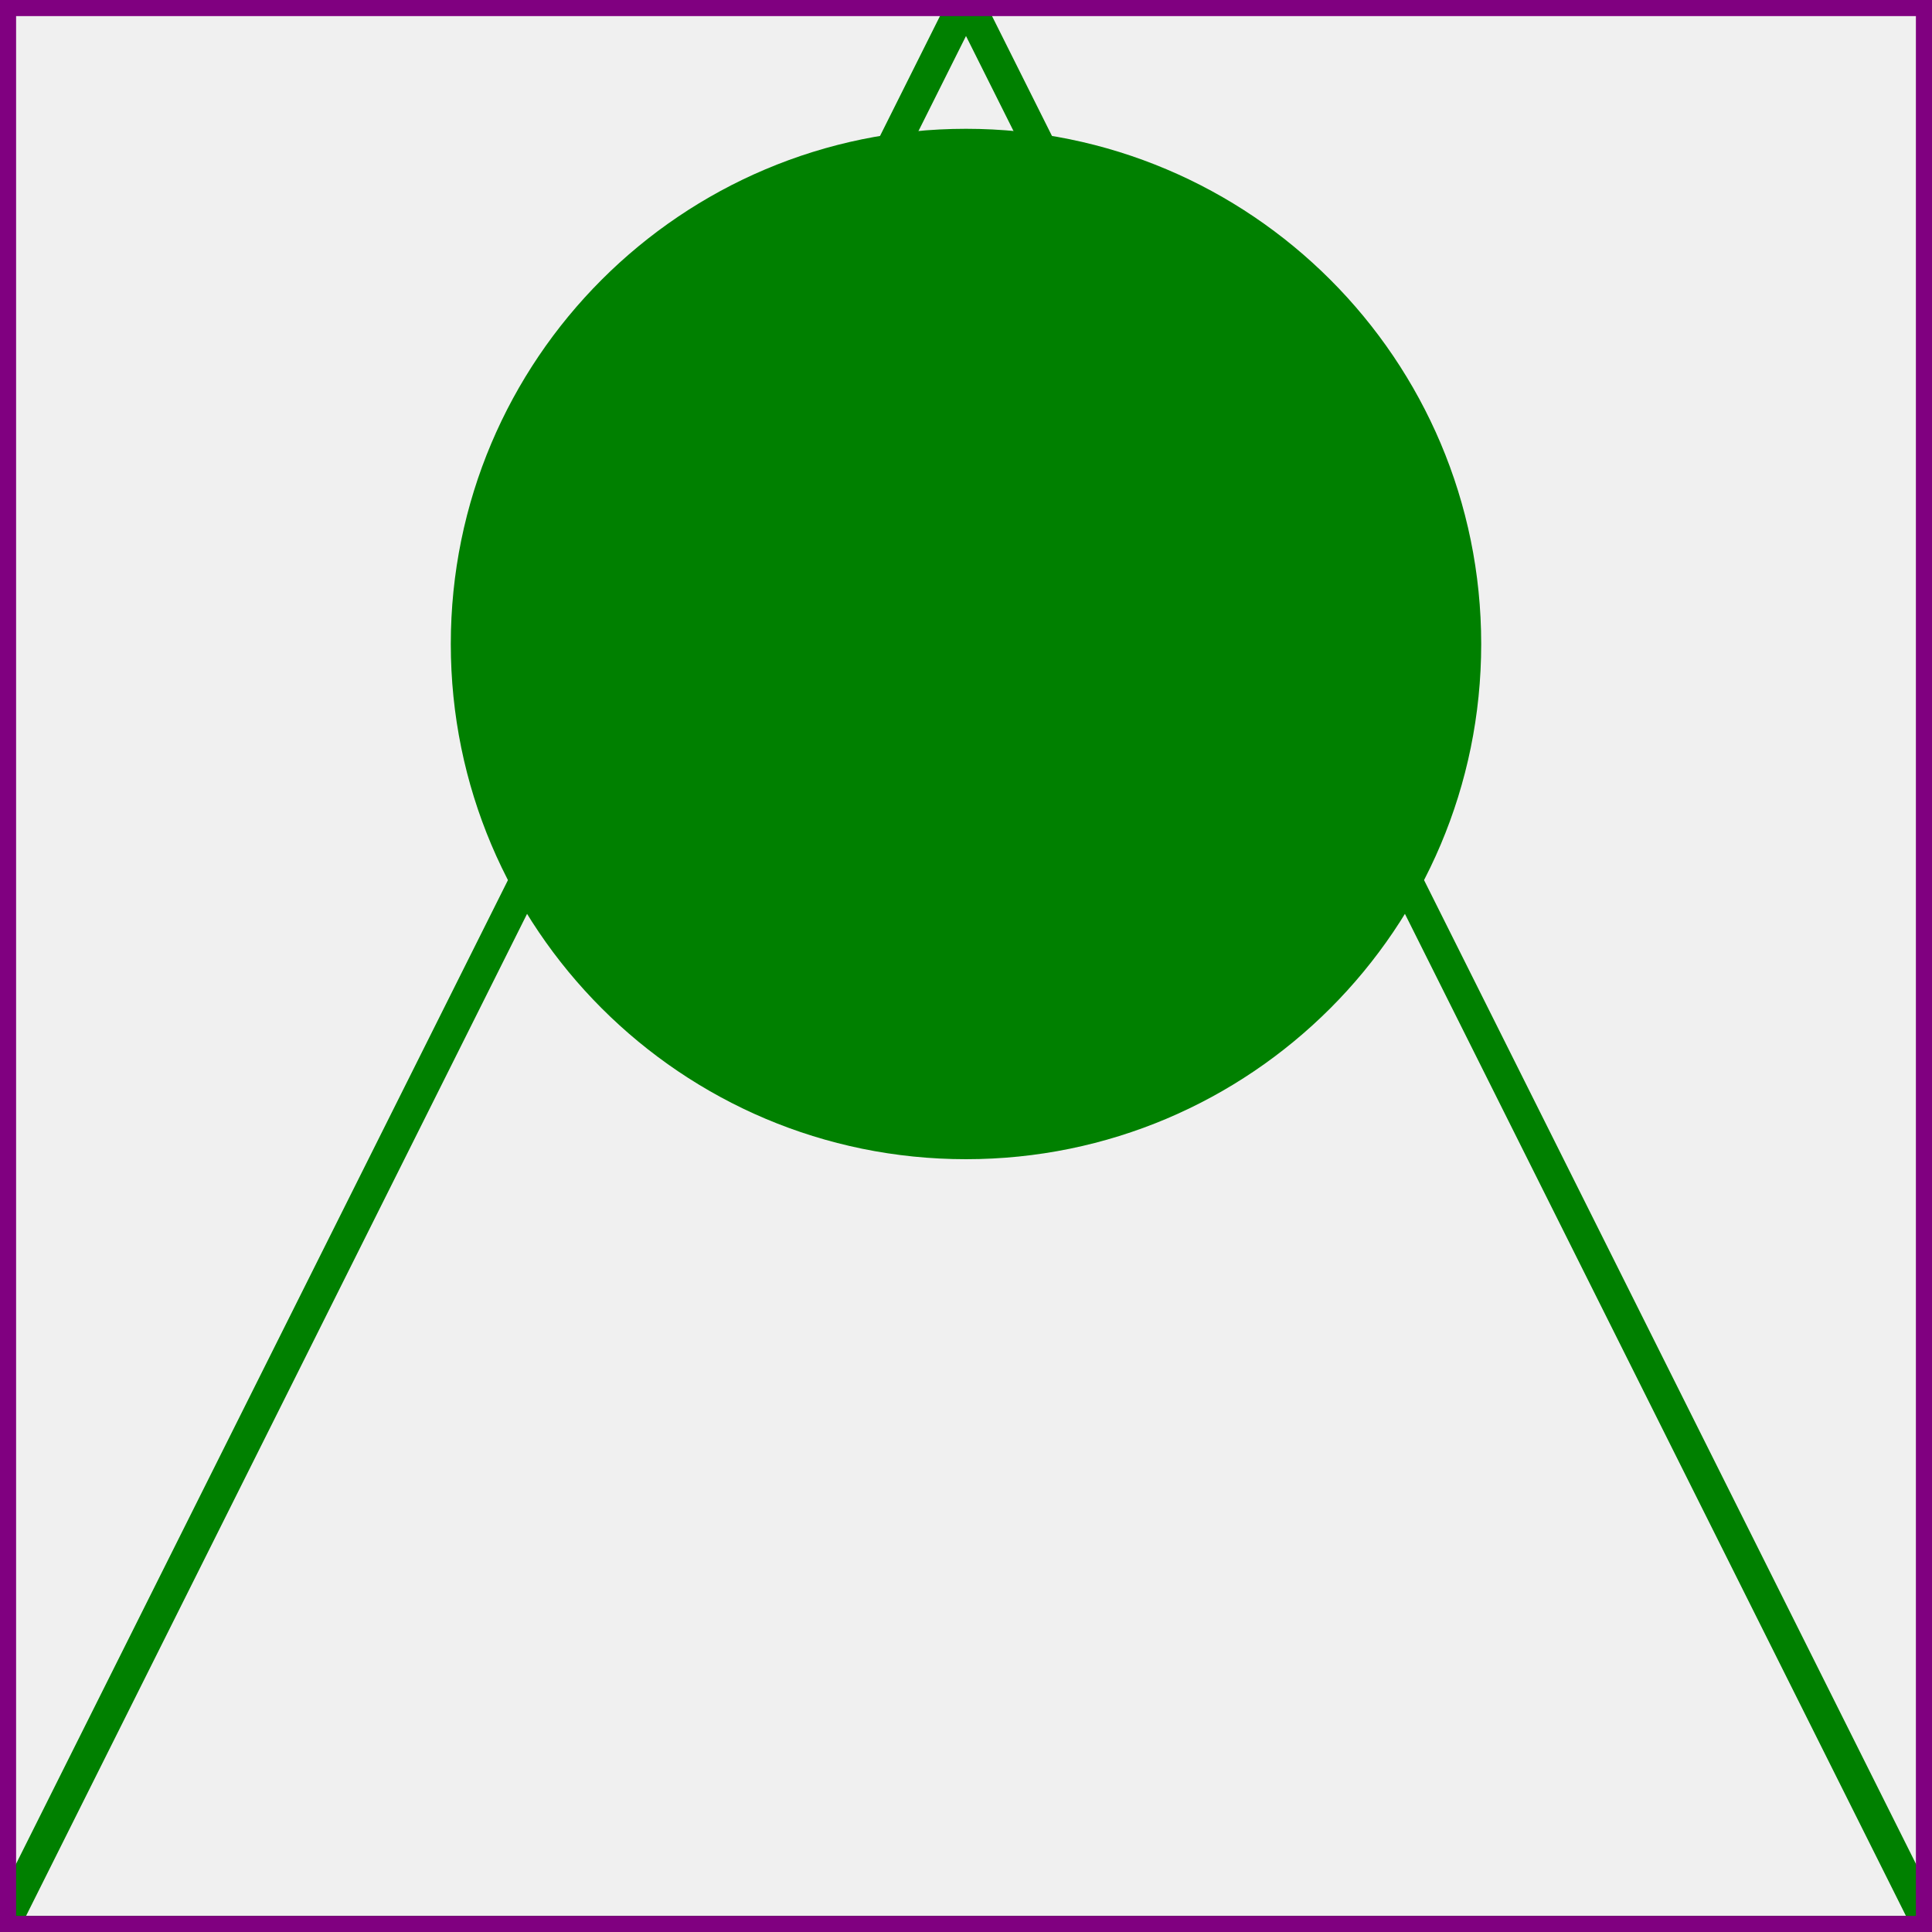
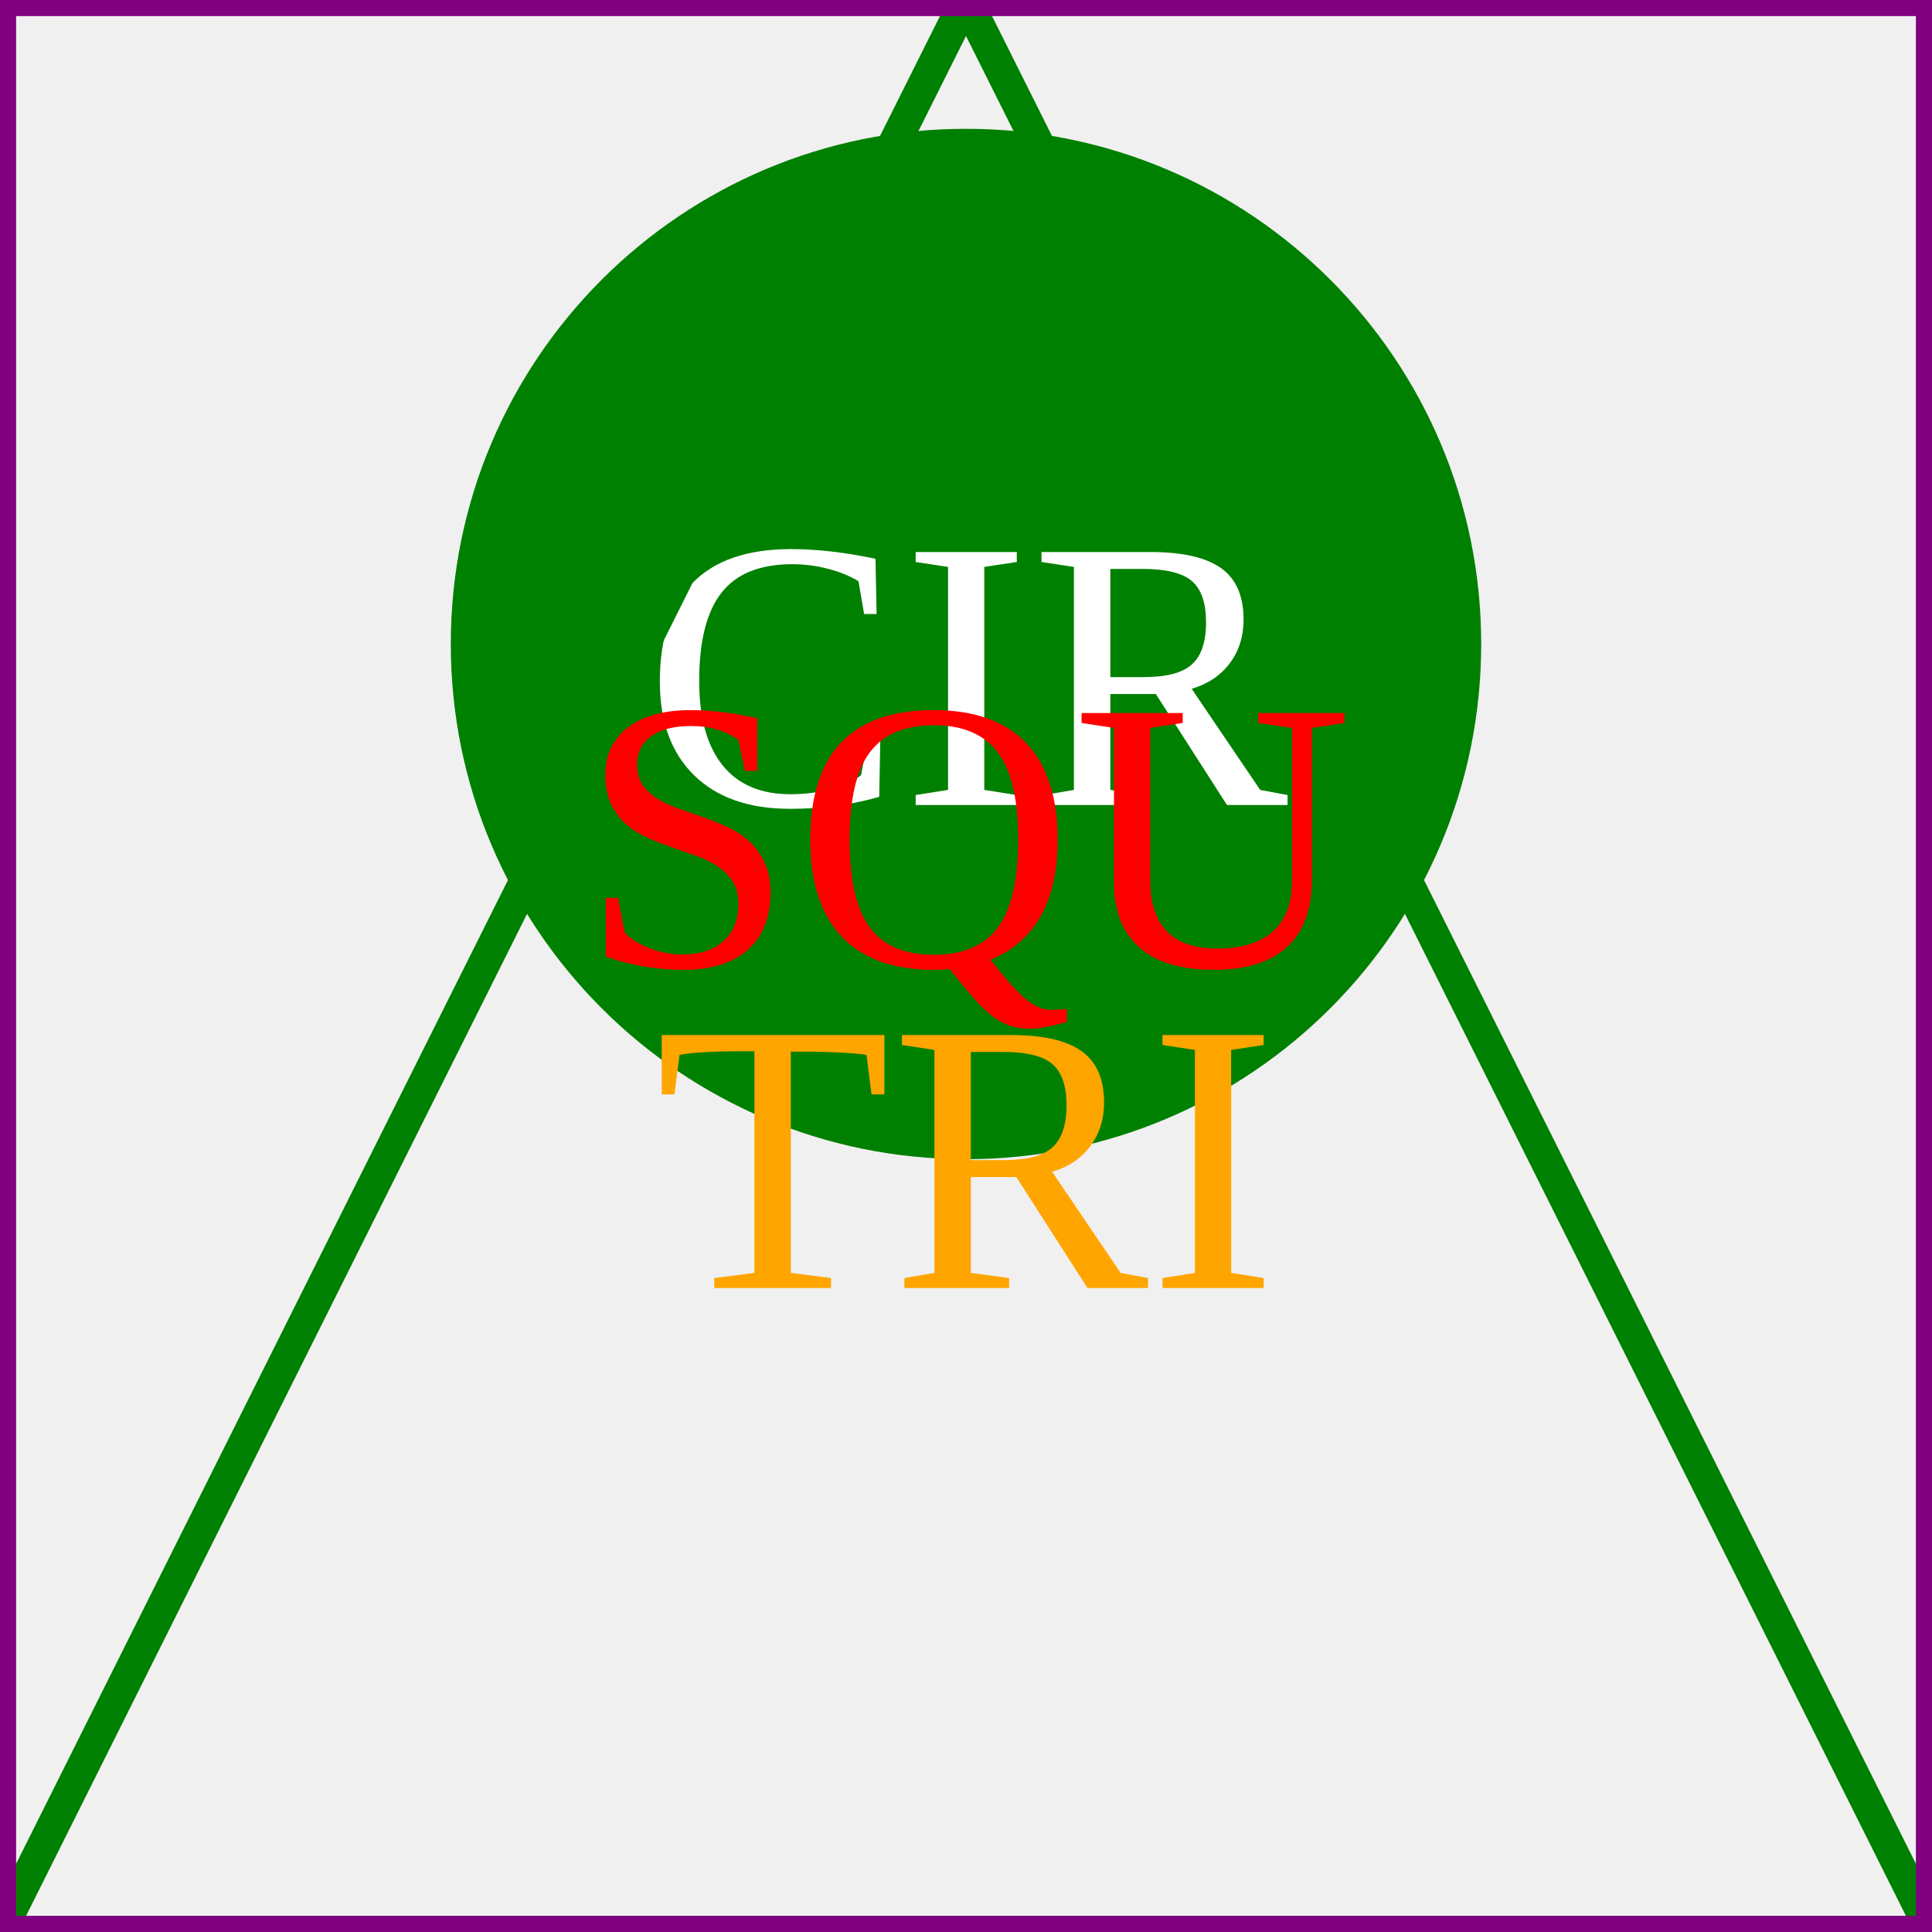
<svg xmlns="http://www.w3.org/2000/svg" version="1.1" width="300" height="300">
  <circle cx="150" cy="100" r="80" fill="green" />
+   <text x="150" y="125" font-size="60" text-anchor="middle" fill="white">CIR</text>
  <polygon points="150, 0 300, 300 0, 300" stroke="green" fill="transparent" stroke-width="5" />
+   <text x="150" y="200" font-size="60" text-anchor="middle" fill="orange">TRI</text>
  <polygon points="0, 0 300, 0 300, 300 0, 300" stroke="purple" fill="transparent" stroke-width="5" />
+   <text x="150" y="150" font-size="60" text-anchor="middle" fill="red">SQU</text>
</svg>
